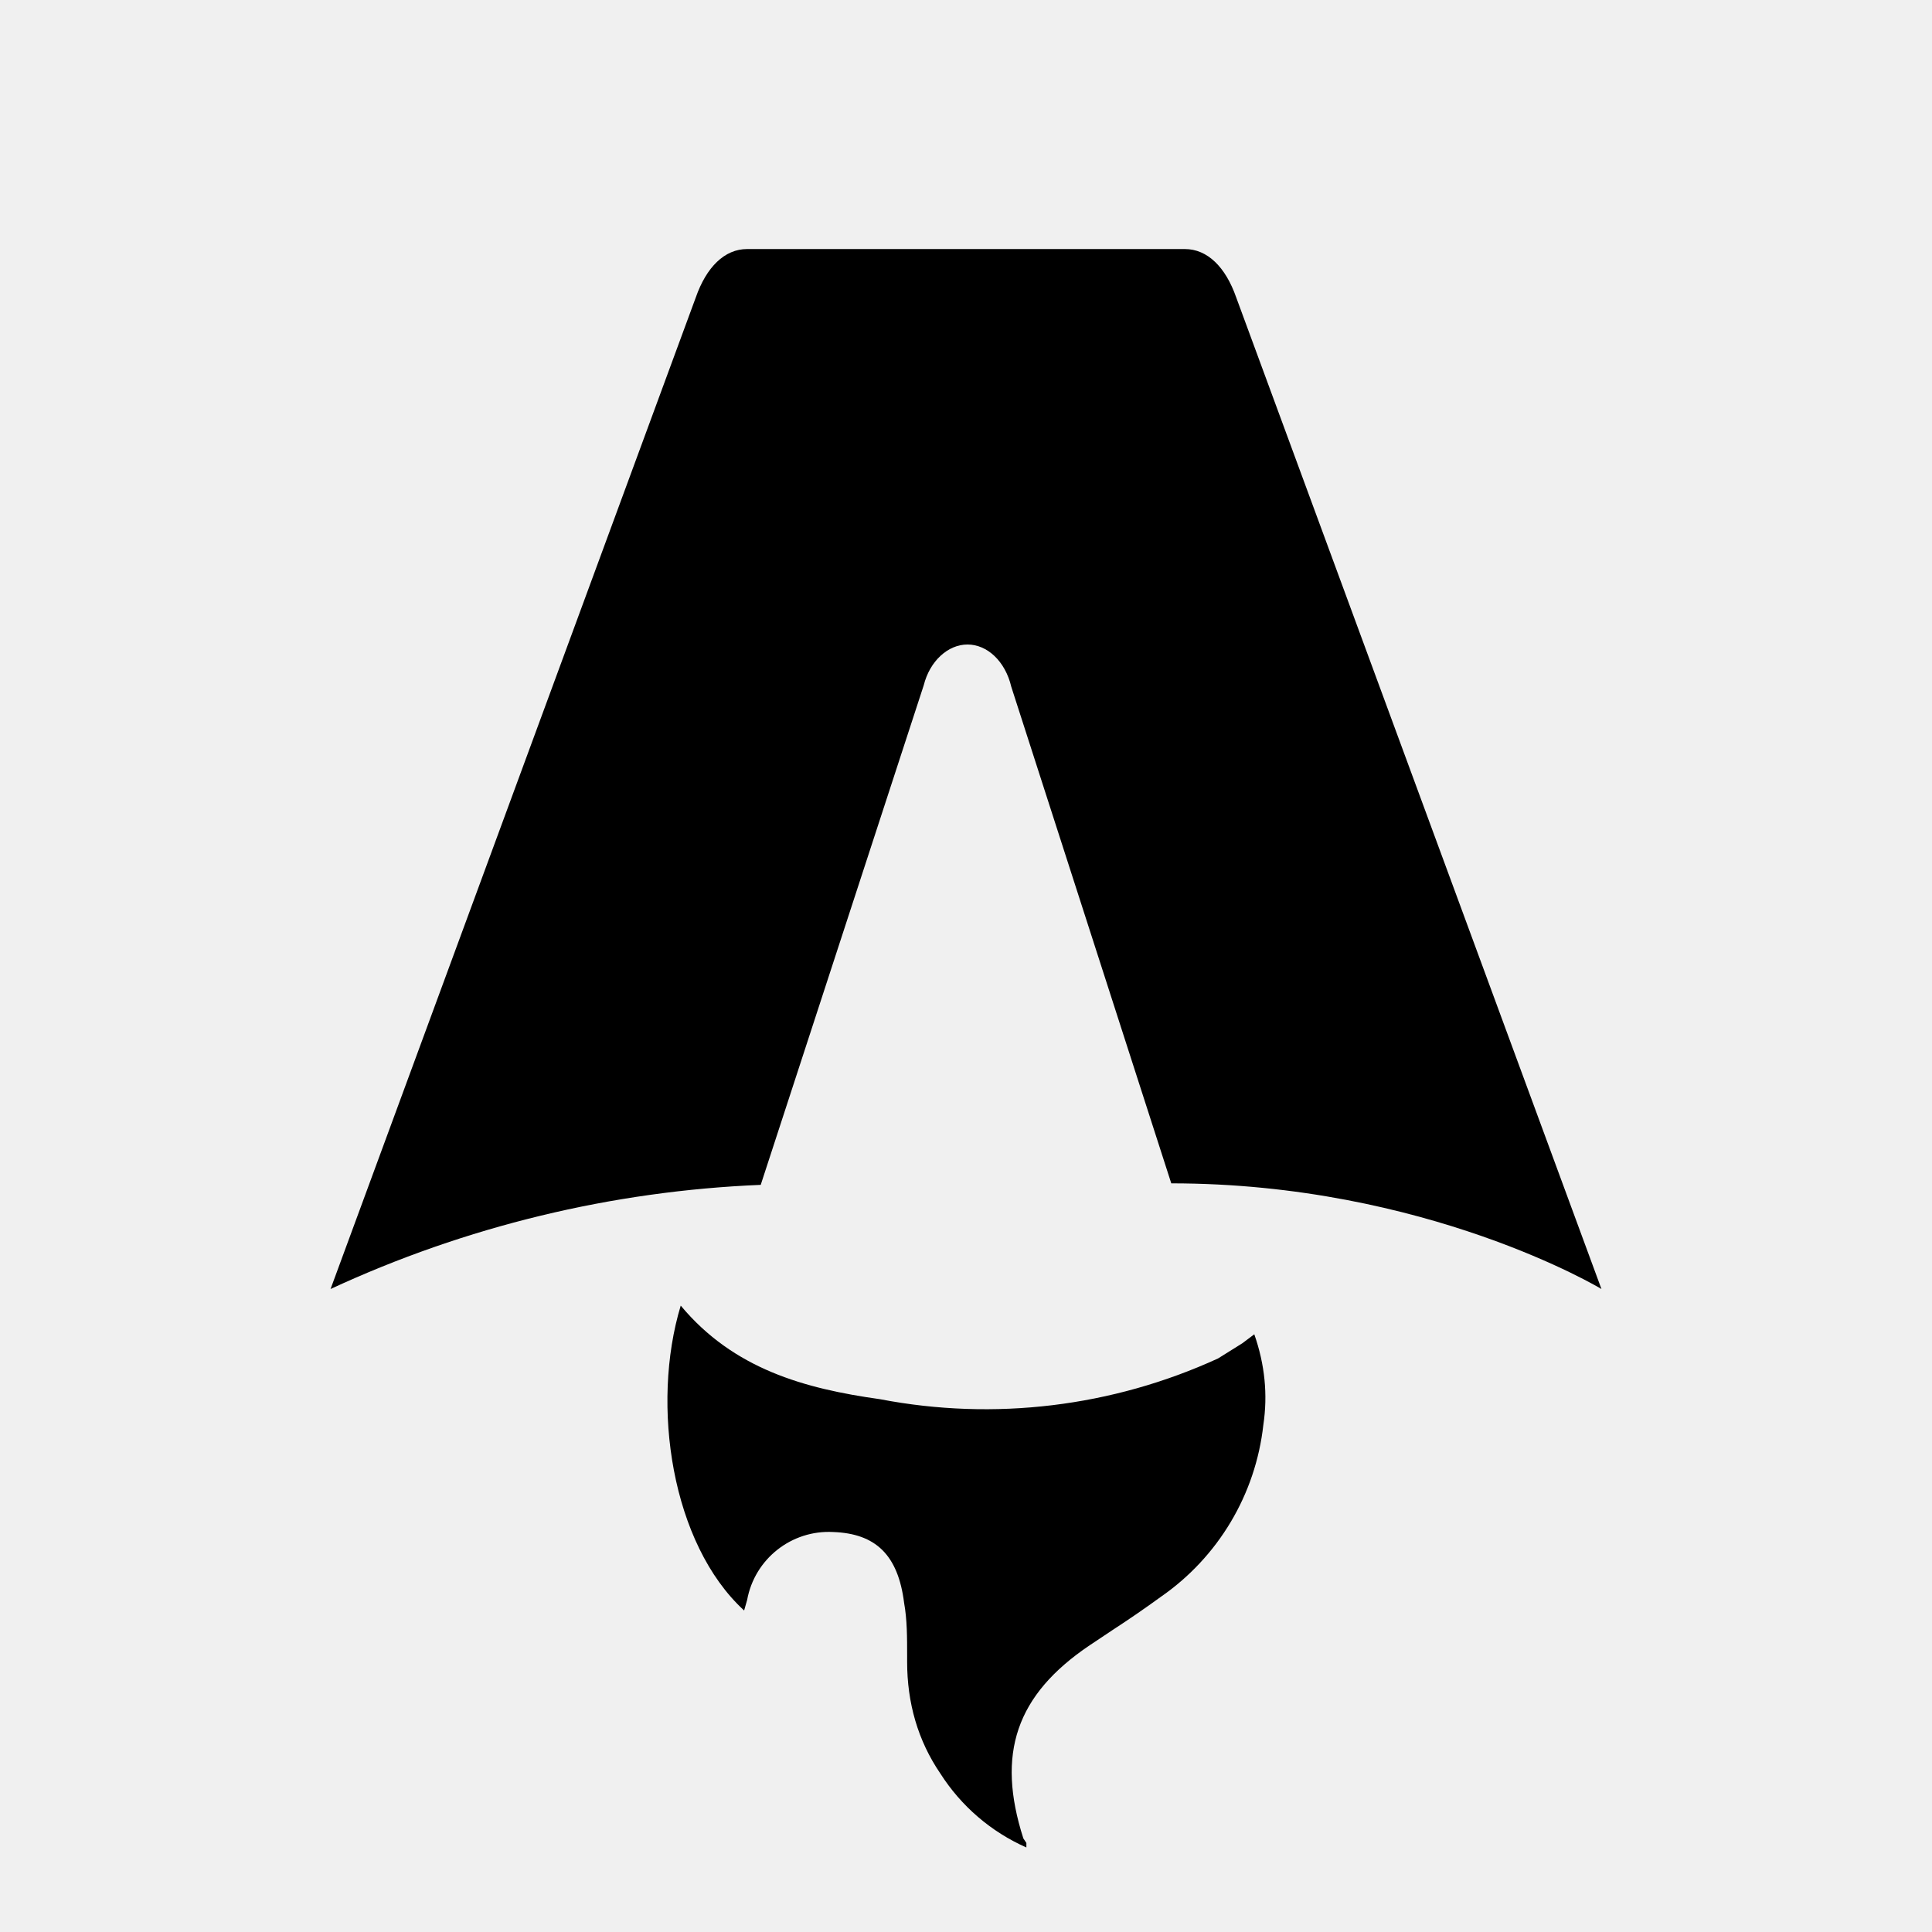
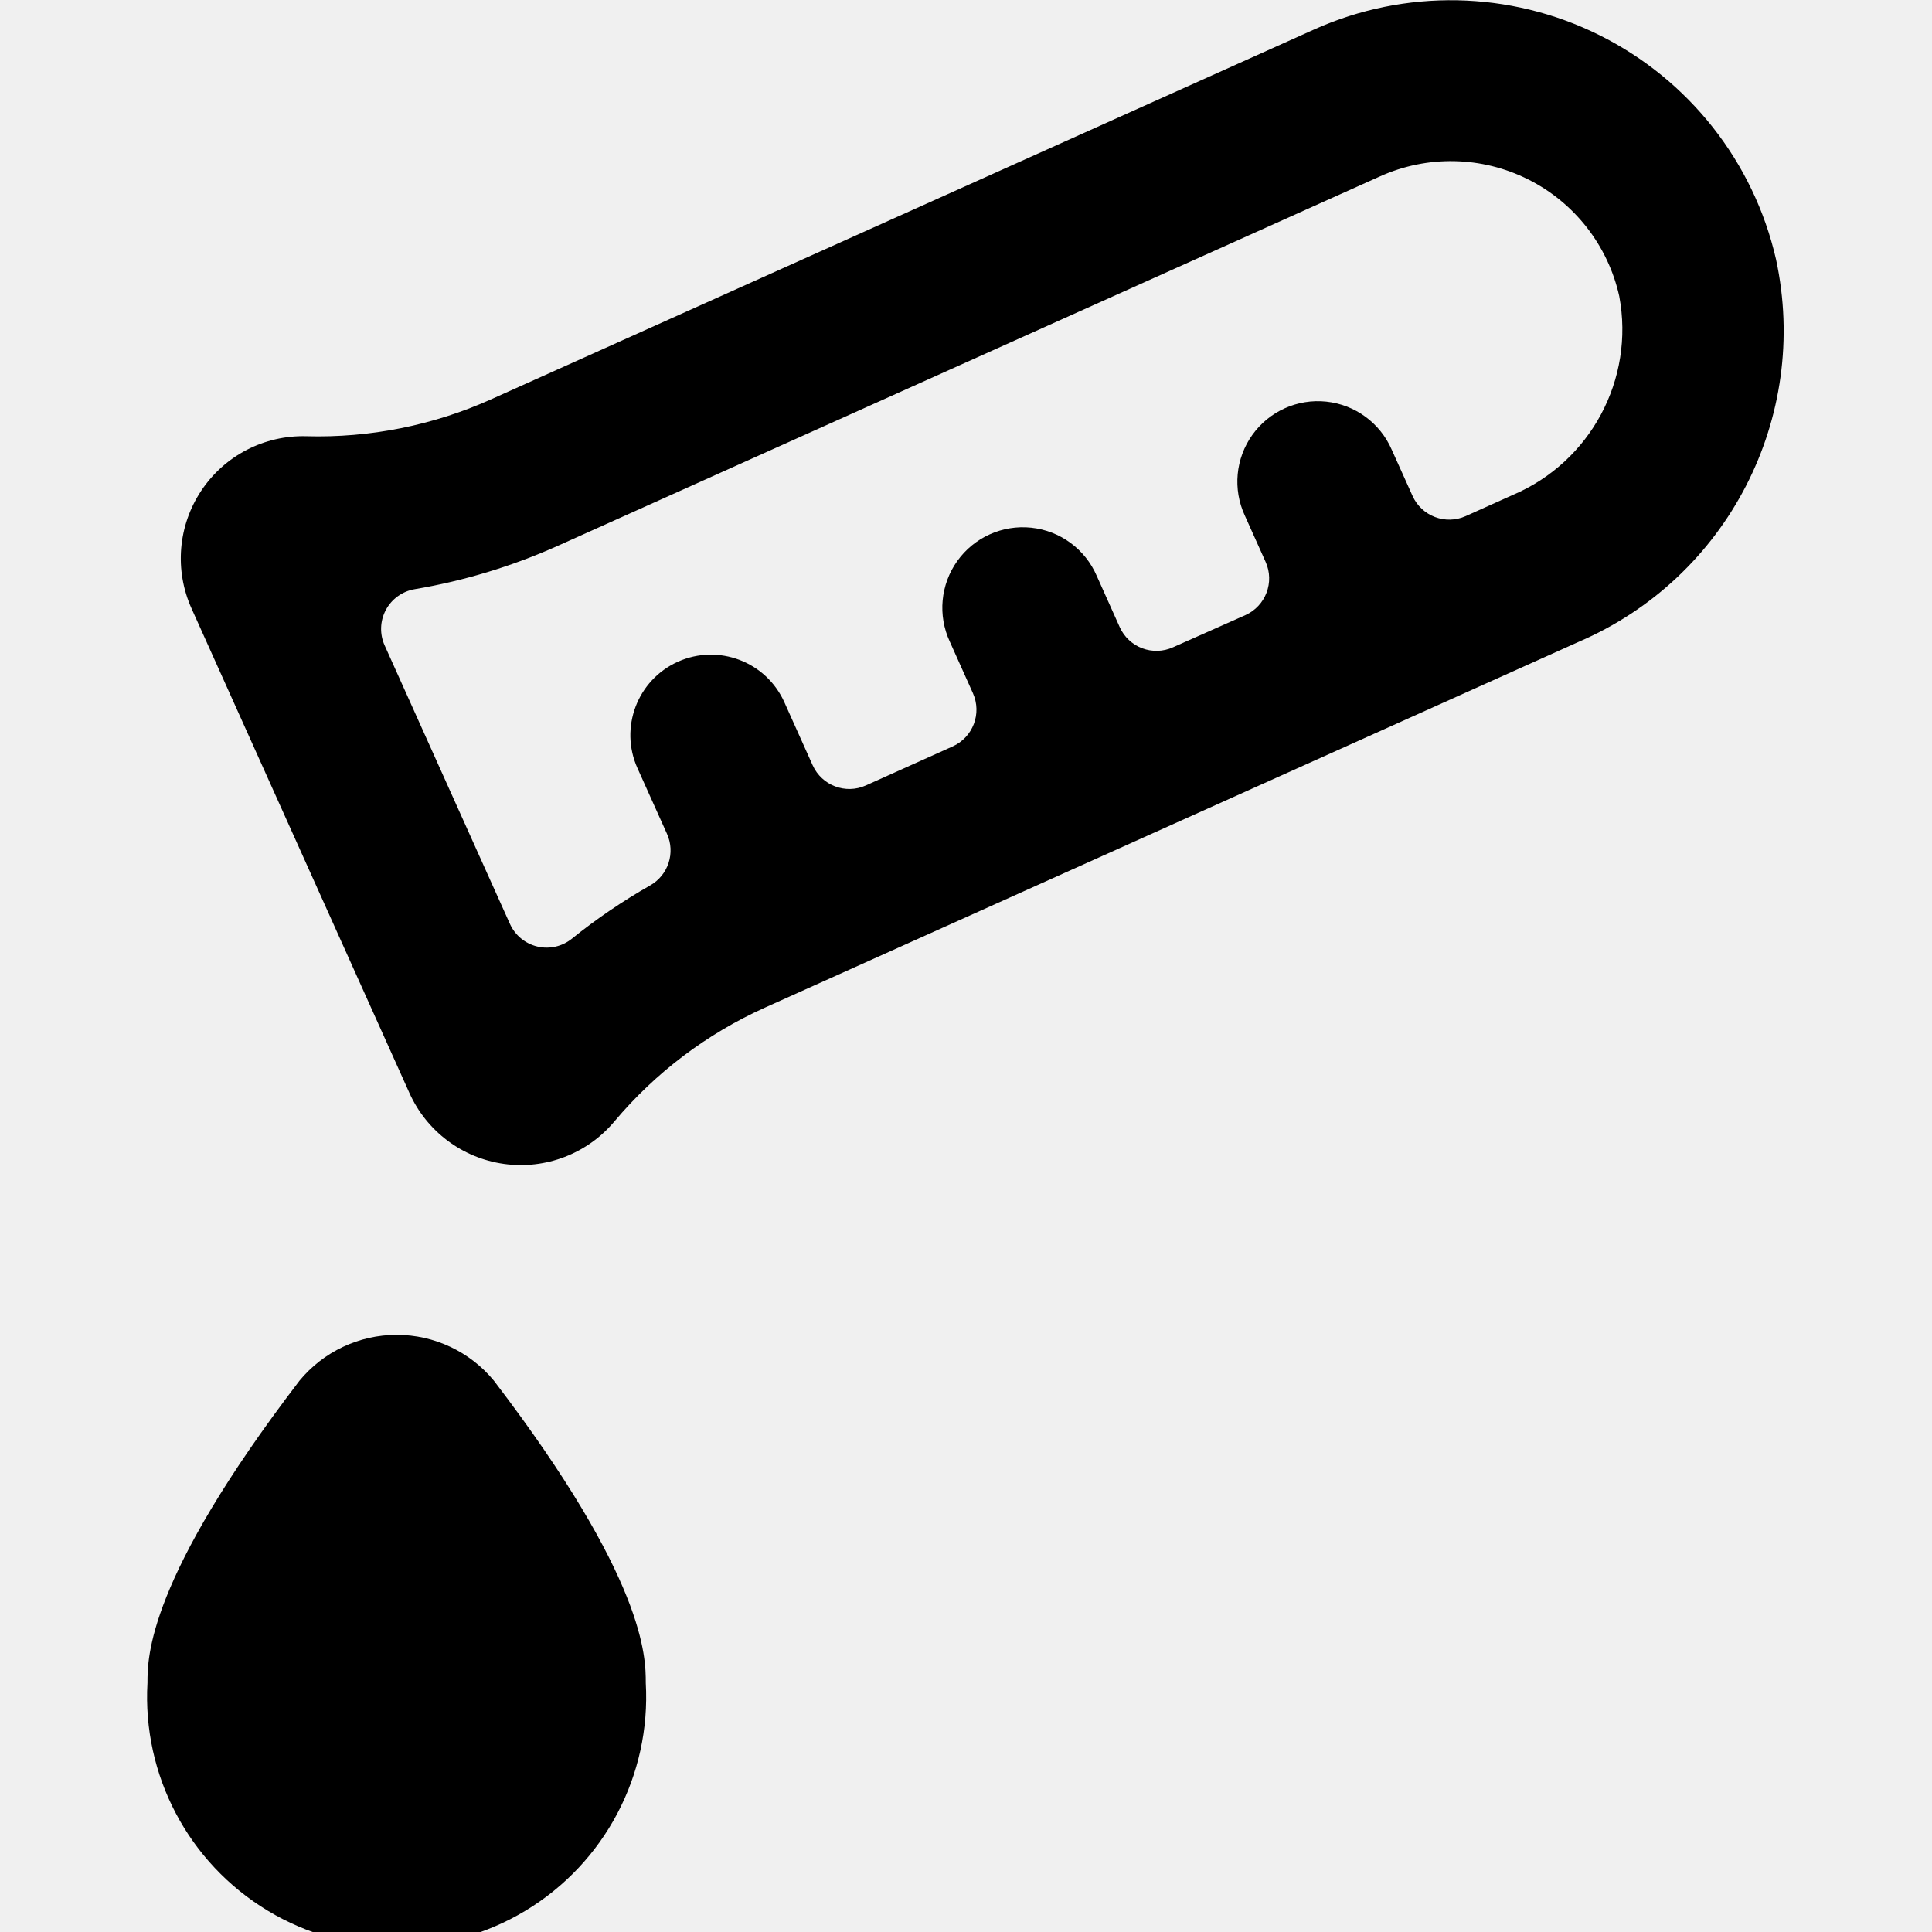
- <svg xmlns="http://www.w3.org/2000/svg" fill="none" viewBox="0 0 128 128">
-   <path d="M50.4 78.5a75.1 75.1 0 0 0-28.5 6.9l24.2-65.7c.7-2 1.9-3.2 3.4-3.2h29c1.5 0 2.7 1.2 3.4 3.2l24.2 65.7s-11.6-7-28.5-7L67 45.5c-.4-1.7-1.6-2.8-2.9-2.8-1.3 0-2.5 1.1-2.9 2.7L50.4 78.5Zm-1.1 28.2Zm-4.2-20.2c-2 6.6-.6 15.8 4.2 20.2a17.5 17.5 0 0 1 .2-.7 5.5 5.5 0 0 1 5.7-4.5c2.8.1 4.3 1.5 4.7 4.7.2 1.1.2 2.3.2 3.5v.4c0 2.7.7 5.2 2.2 7.4a13 13 0 0 0 5.7 4.9v-.3l-.2-.3c-1.8-5.6-.5-9.5 4.4-12.8l1.5-1a73 73 0 0 0 3.2-2.2 16 16 0 0 0 6.8-11.4c.3-2 .1-4-.6-6l-.8.6-1.6 1a37 37 0 0 1-22.4 2.7c-5-.7-9.7-2-13.2-6.2Z" />
-   <style>
-         path { fill: #000; }
-         @media (prefers-color-scheme: dark) {
-             path { fill: #FFF; }
-         }
-     </style>
+ <svg xmlns="http://www.w3.org/2000/svg" viewBox="0 0 24 24">
+   <path d="M3.72,17.152c-1.888,2.469-1.888,3.435-1.888,3.753a3.1,3.1,0,1,0,6.19,0c0-.318,0-1.284-1.887-3.754A1.565,1.565,0,0,0,3.72,17.152Z" />
+   <path d="M22.062,3.22A4.145,4.145,0,0,0,16.323.367L6.1,4.961a5.246,5.246,0,0,1-2.293.458A1.518,1.518,0,0,0,2.38,7.56l2.705,6.015a1.517,1.517,0,0,0,2.548.355A5.266,5.266,0,0,1,9.5,12.518L19.611,7.973A4.206,4.206,0,0,0,22.062,3.22ZM18.791,6.149l-.583.262a.5.5,0,0,1-.661-.251l-.259-.575a1,1,0,1,0-1.824.82l.258.575a.5.5,0,0,1-.251.661l-.9.4a.5.5,0,0,1-.382.012.5.5,0,0,1-.279-.262l-.287-.64a1,1,0,1,0-1.824.82l.287.64a.5.5,0,0,1-.251.661l-1.079.485a.5.5,0,0,1-.661-.251l-.352-.784a1,1,0,1,0-1.824.821l.366.814A.5.5,0,0,1,8.075,11a7.284,7.284,0,0,0-.971.661.5.5,0,0,1-.77-.185L4.779,8.019a.5.5,0,0,1,.373-.7,7.33,7.33,0,0,0,1.769-.535h0L17.143,2.191A2.142,2.142,0,0,1,20.115,3.68,2.234,2.234,0,0,1,18.791,6.149Z" />
</svg>
